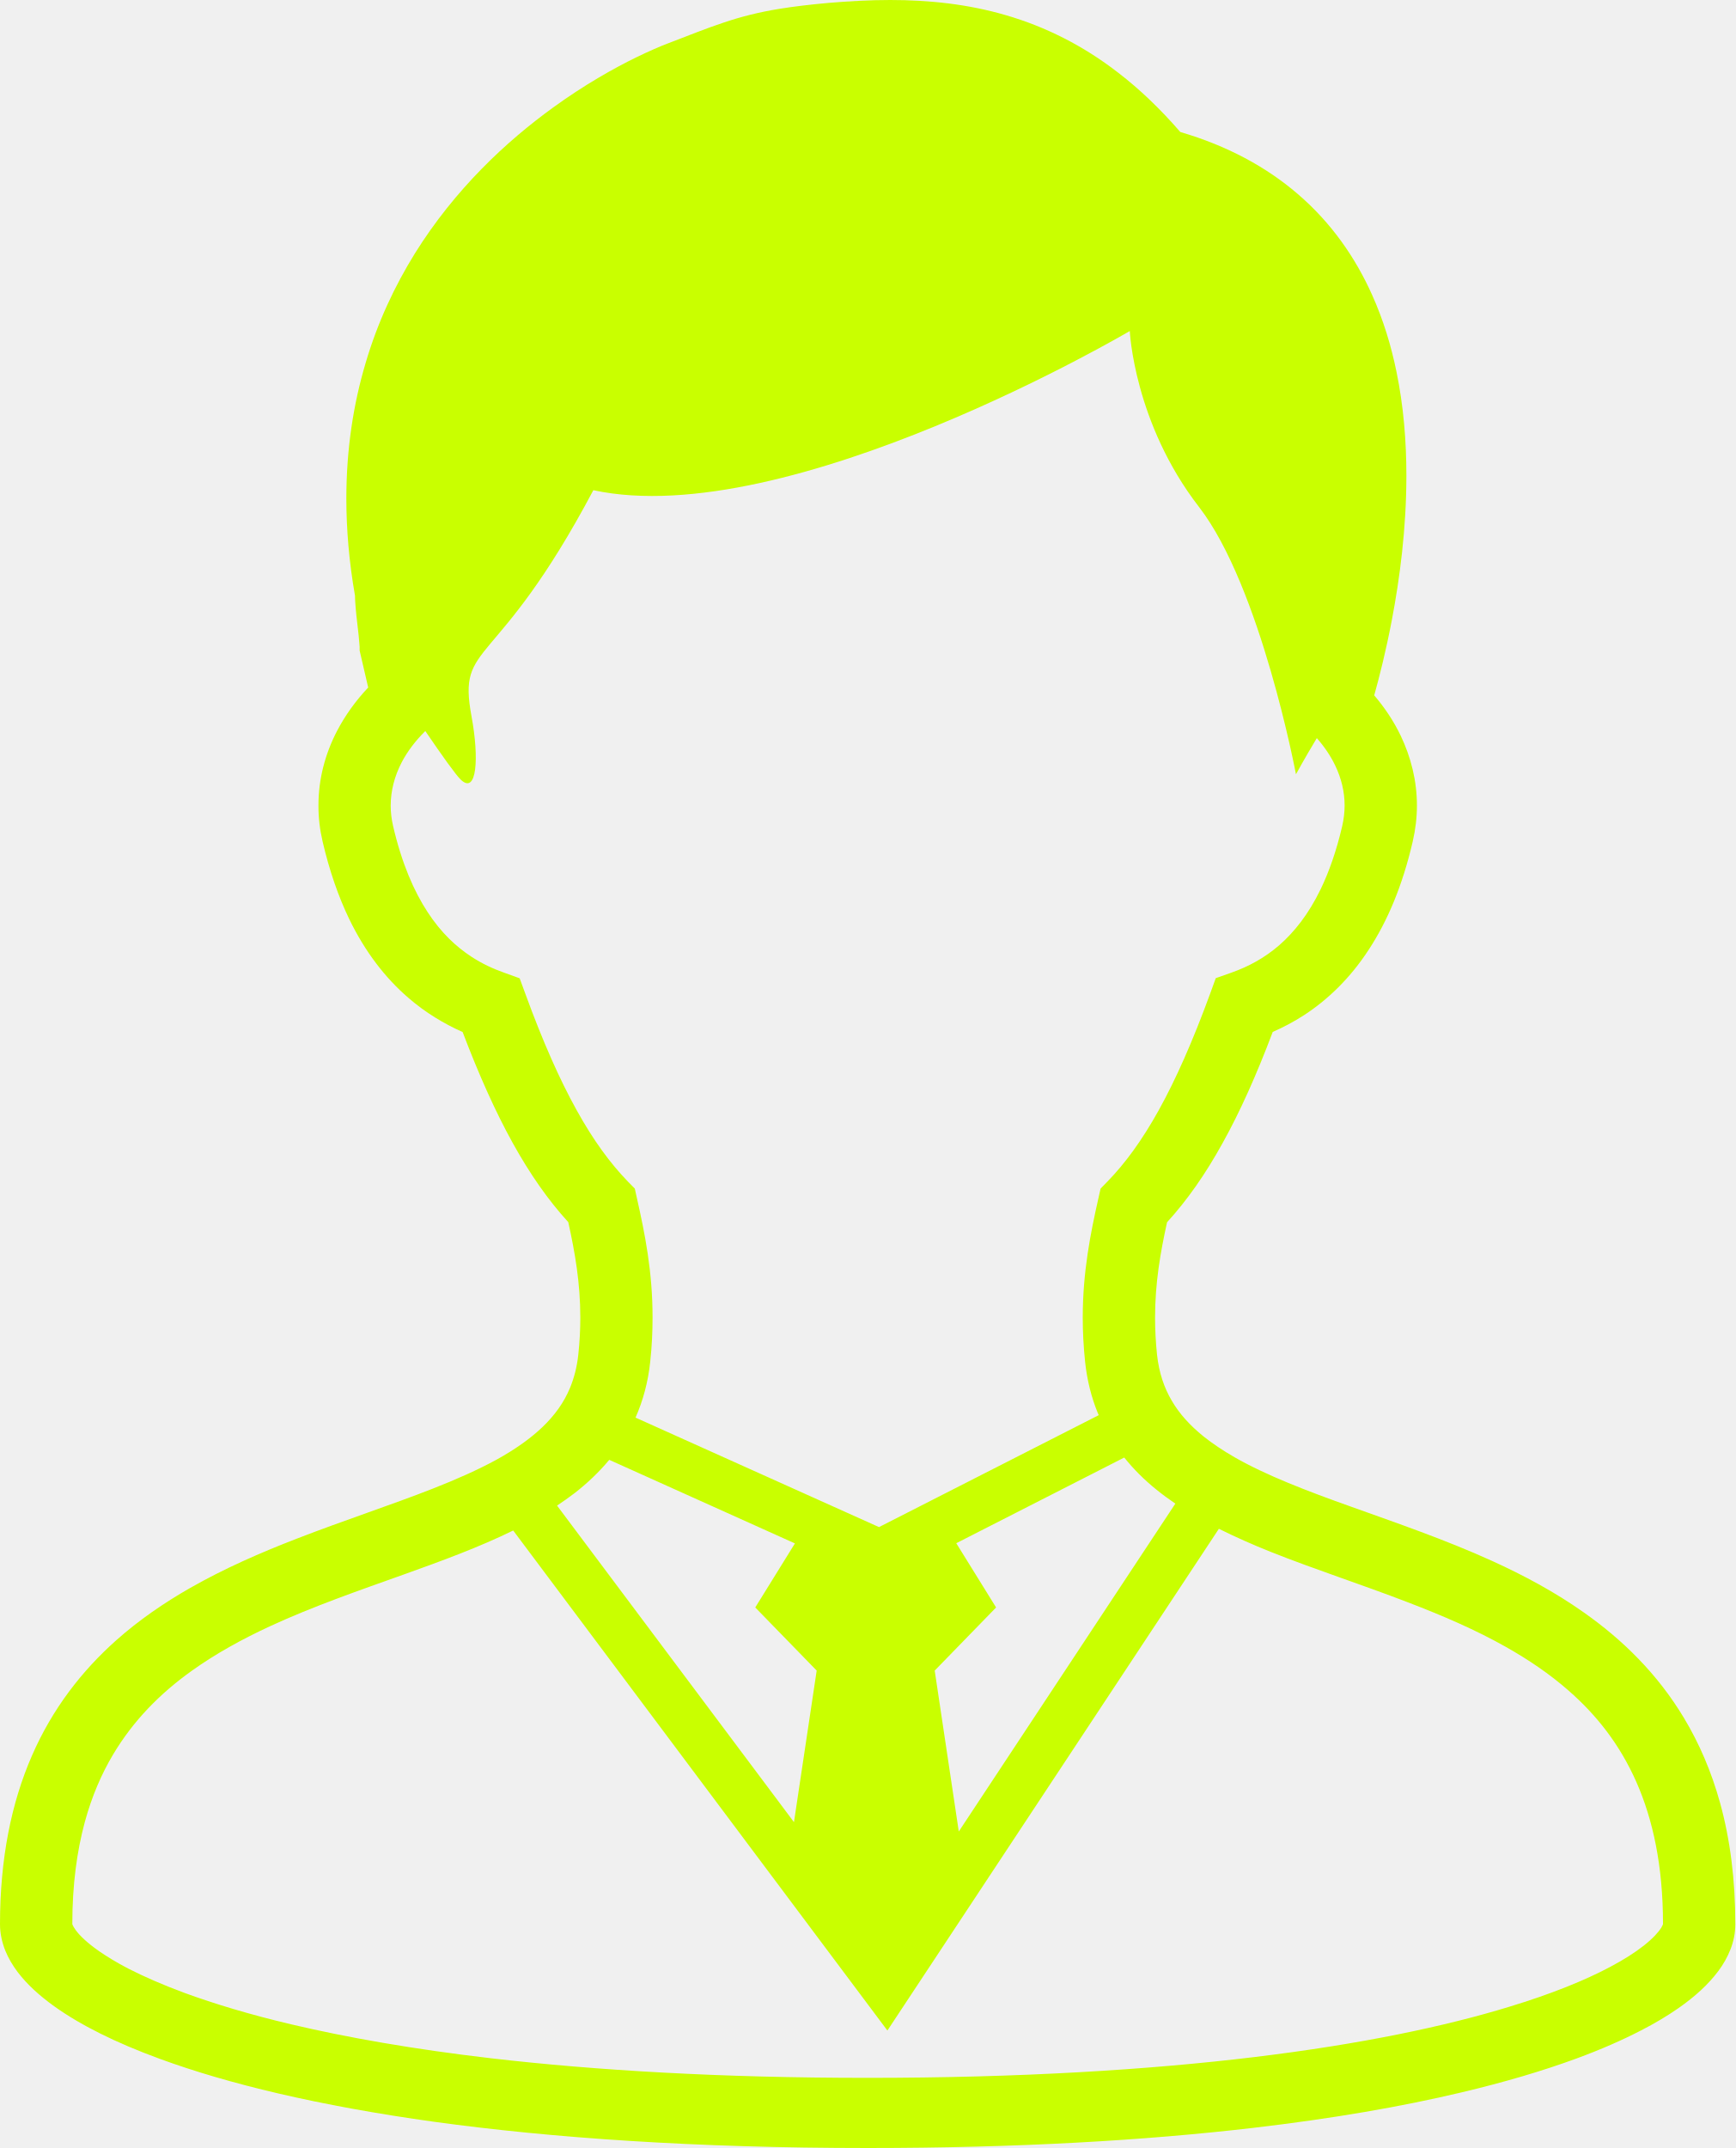
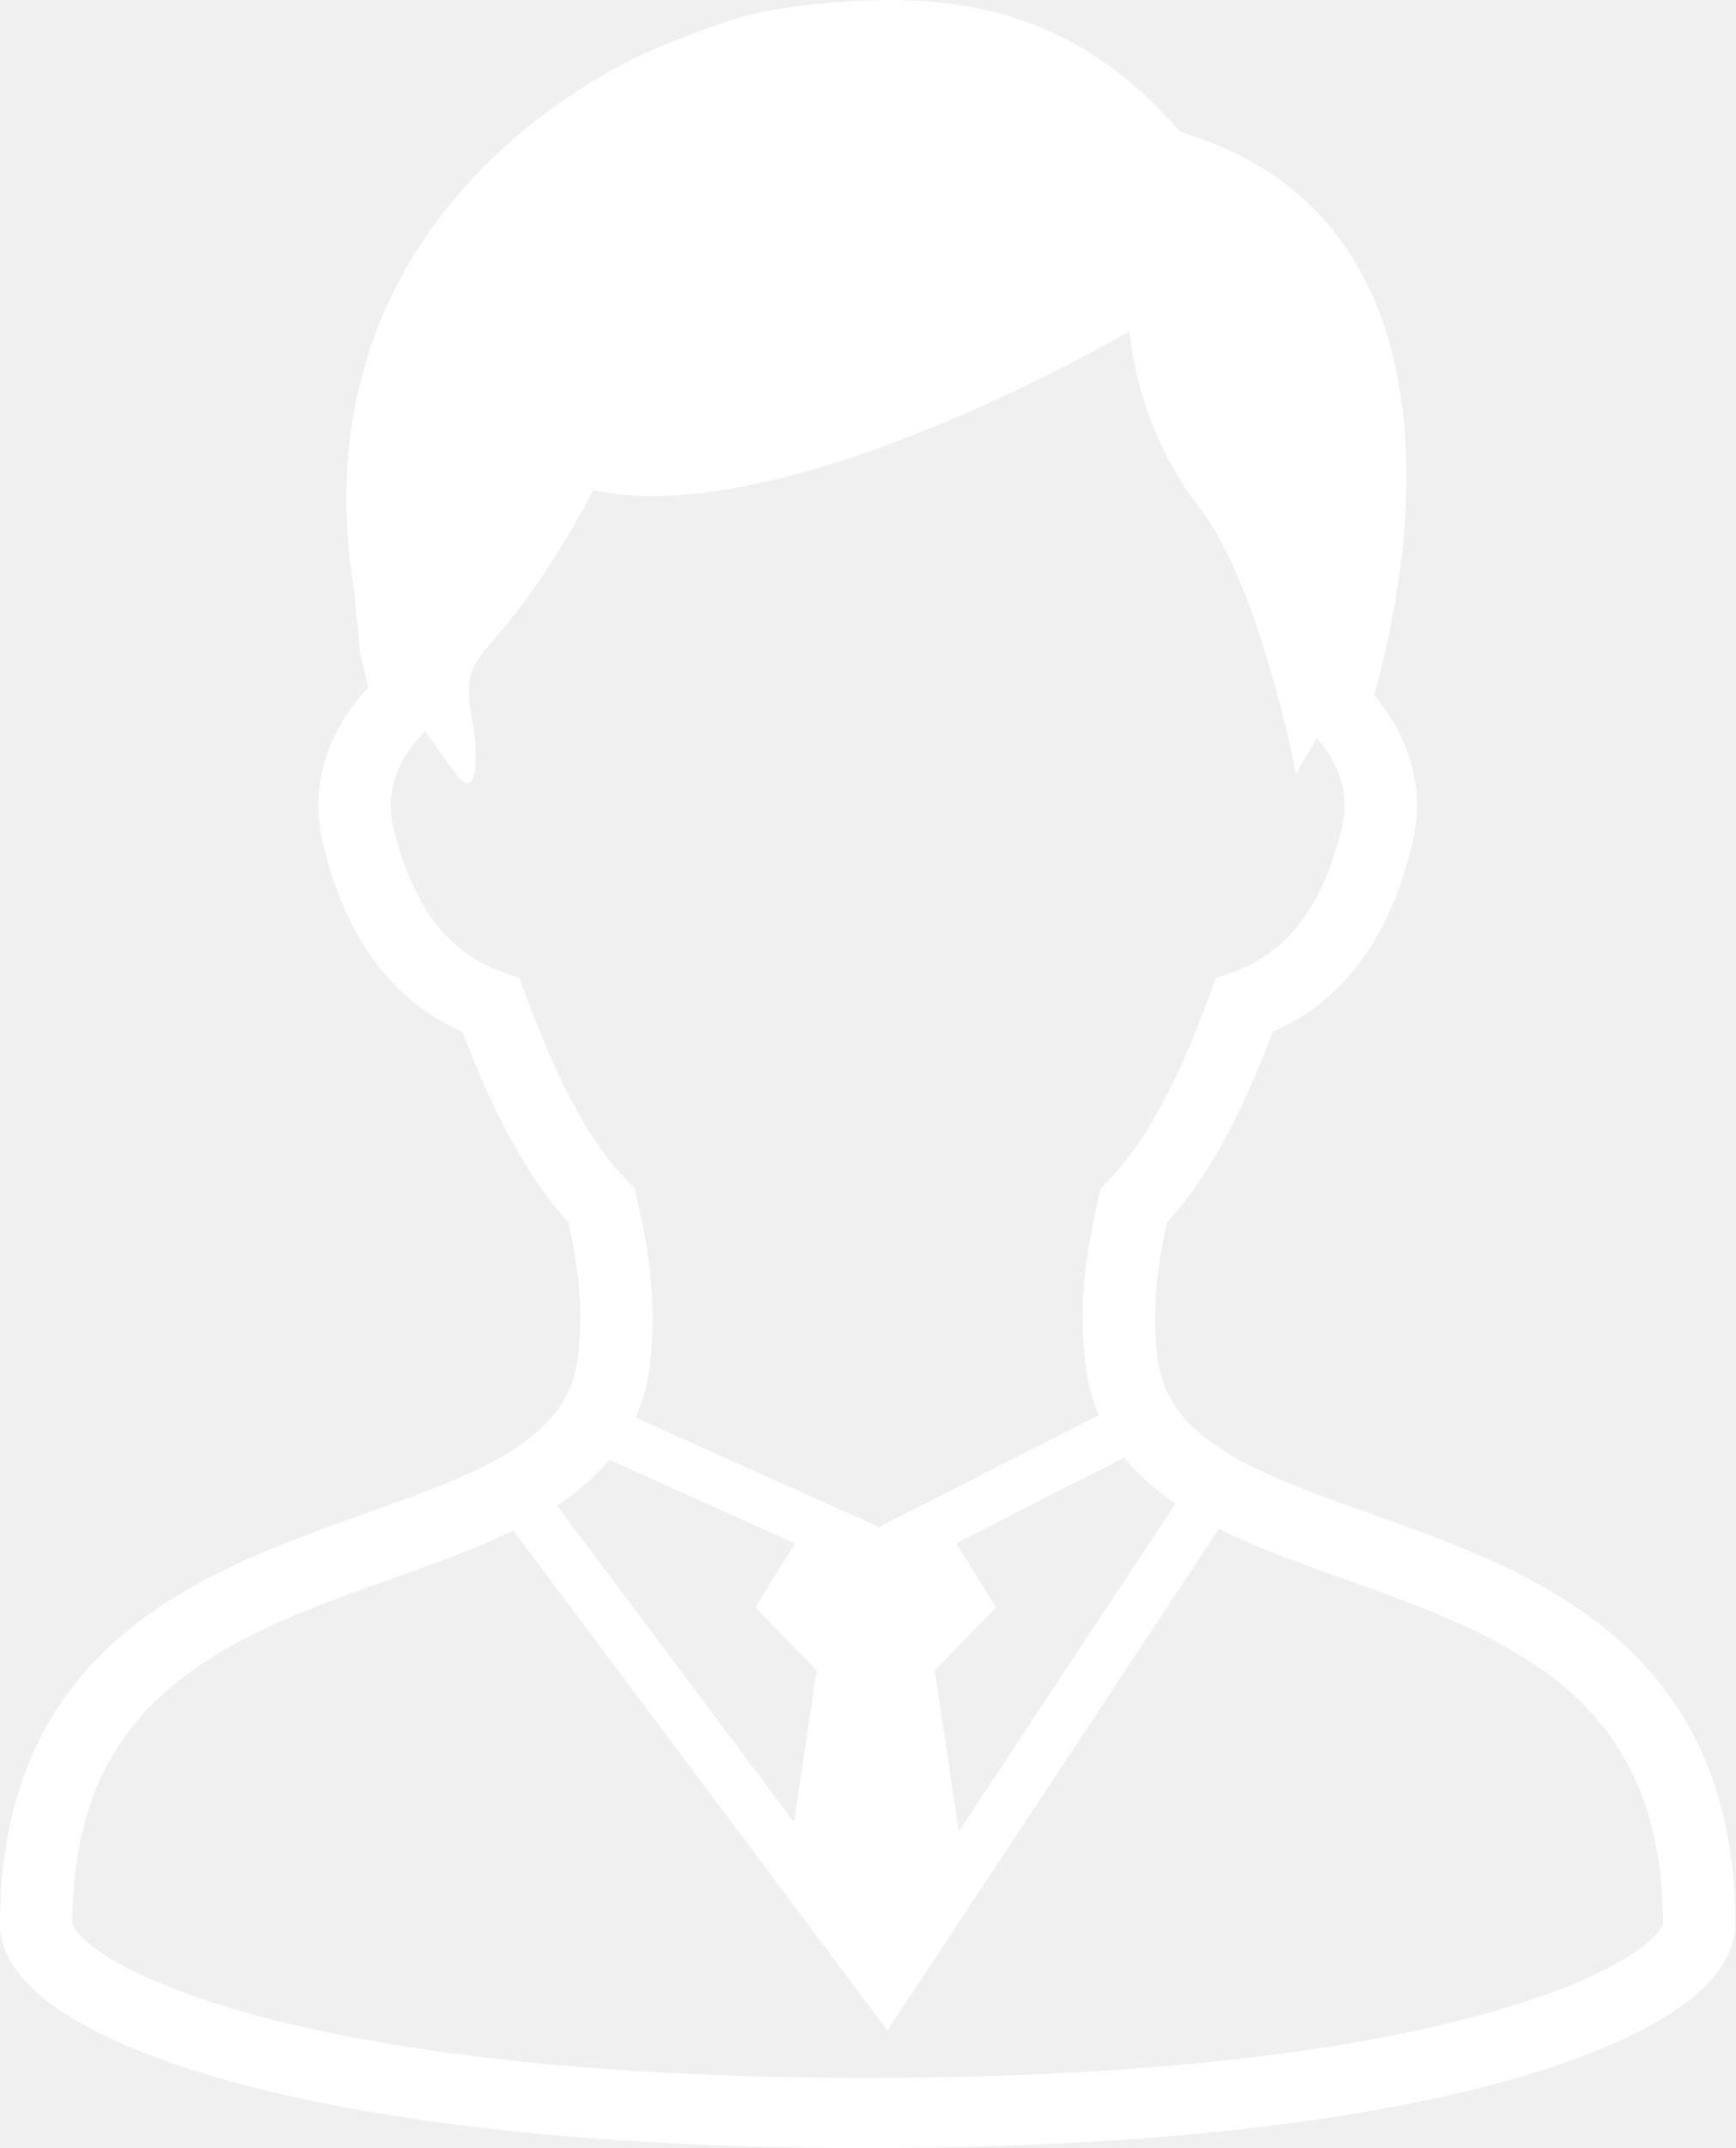
<svg xmlns="http://www.w3.org/2000/svg" width="80" height="99" viewBox="0 0 80 99" fill="none">
-   <path d="M79.299 83.099C78.897 81.646 78.333 80.344 77.635 79.184C76.416 77.15 74.796 75.567 73.01 74.313C71.673 73.368 70.24 72.603 68.788 71.942C66.603 70.951 64.375 70.192 62.315 69.452C60.258 68.721 58.373 67.999 56.912 67.162C56.379 66.854 55.896 66.534 55.481 66.201C54.855 65.694 54.372 65.162 54.02 64.558C53.668 63.959 53.434 63.283 53.34 62.437C53.278 61.833 53.25 61.267 53.25 60.727C53.25 59.131 53.493 57.742 53.802 56.334C54.724 55.325 55.566 54.125 56.36 52.69C57.164 51.246 57.919 49.56 58.675 47.56C59.159 47.349 59.648 47.092 60.128 46.781C61.212 46.074 62.247 45.083 63.104 43.765C63.967 42.448 64.659 40.811 65.126 38.792C65.257 38.23 65.322 37.675 65.322 37.125C65.322 35.98 65.042 34.889 64.575 33.91C64.251 33.233 63.833 32.611 63.353 32.049C63.599 31.167 63.898 29.982 64.163 28.593C64.531 26.665 64.836 24.354 64.836 21.922C64.836 20.351 64.709 18.728 64.378 17.127C64.132 15.928 63.771 14.737 63.257 13.595C62.49 11.879 61.377 10.266 59.822 8.936C58.386 7.701 56.585 6.719 54.413 6.084C53.493 5.021 52.543 4.114 51.561 3.359C49.91 2.078 48.171 1.226 46.394 0.706C44.625 0.187 42.827 0 41.038 0C40.093 0 39.149 0.054 38.205 0.133C37.32 0.212 36.581 0.302 35.924 0.408C34.942 0.568 34.132 0.78 33.347 1.045C32.558 1.308 31.798 1.614 30.807 1.994C30.43 2.136 29.934 2.351 29.336 2.641C28.292 3.151 26.952 3.904 25.516 4.943C23.359 6.502 20.985 8.701 19.127 11.68C18.202 13.173 17.407 14.852 16.853 16.738C16.292 18.62 15.967 20.701 15.967 22.977C15.967 24.393 16.092 25.892 16.366 27.457C16.366 27.572 16.373 27.672 16.379 27.777C16.392 27.974 16.41 28.176 16.432 28.387C16.466 28.702 16.504 29.022 16.535 29.294C16.547 29.43 16.56 29.551 16.566 29.645C16.572 29.693 16.575 29.732 16.575 29.759L16.579 29.793V29.802V29.983L16.974 31.687C16.404 32.291 15.912 32.968 15.528 33.708C14.995 34.739 14.678 35.899 14.681 37.131C14.678 37.675 14.743 38.231 14.874 38.793C15.189 40.141 15.6 41.319 16.092 42.343C16.834 43.881 17.772 45.08 18.813 45.978C19.617 46.678 20.477 47.186 21.328 47.567C22.085 49.558 22.842 51.244 23.64 52.685C24.438 54.123 25.276 55.319 26.198 56.328C26.51 57.742 26.753 59.132 26.753 60.727C26.753 61.271 26.725 61.833 26.66 62.438C26.597 63.018 26.463 63.519 26.276 63.972C25.993 64.649 25.578 65.223 25.014 65.767C24.453 66.305 23.736 66.809 22.886 67.278C22.023 67.749 21.025 68.19 19.938 68.616C18.037 69.362 15.868 70.069 13.668 70.921C12.019 71.559 10.352 72.284 8.757 73.193C7.563 73.876 6.413 74.662 5.36 75.598C3.777 77.006 2.412 78.755 1.471 80.922C0.524 83.091 0 85.659 0 88.689C0 89.115 0.094 89.526 0.243 89.901C0.387 90.254 0.58 90.578 0.81 90.886C1.247 91.46 1.808 91.97 2.496 92.466C3.699 93.327 5.304 94.137 7.379 94.895C10.486 96.034 14.656 97.049 20.044 97.796C25.431 98.535 32.038 99 40 99C46.906 99 52.786 98.653 57.741 98.076C61.455 97.644 64.65 97.085 67.361 96.441C69.392 95.961 71.153 95.435 72.667 94.879C73.802 94.462 74.793 94.027 75.656 93.58C76.304 93.248 76.877 92.903 77.385 92.55C78.143 92.018 78.753 91.465 79.218 90.843C79.448 90.534 79.638 90.202 79.779 89.84C79.919 89.483 80 89.09 80 88.689C80 86.613 79.757 84.758 79.299 83.099ZM54.185 69.301L44.201 84.413L43.091 76.996L45.921 74.087L44.085 71.126L51.829 67.177C52.044 67.443 52.272 67.7 52.512 67.939C53.023 68.449 53.587 68.897 54.185 69.301ZM26.578 51.156C25.796 49.748 25.017 47.989 24.219 45.802L23.957 45.089L23.222 44.823C22.711 44.642 22.215 44.409 21.738 44.098C21.022 43.63 20.336 42.992 19.713 42.038C19.09 41.086 18.526 39.808 18.124 38.08C18.049 37.753 18.011 37.439 18.011 37.131C18.015 36.439 18.186 35.783 18.51 35.152C18.778 34.632 19.155 34.14 19.607 33.693C20.373 34.817 21.006 35.705 21.237 35.929C21.988 36.654 22.094 34.941 21.738 33.016C21.078 29.481 22.851 31.079 27.354 22.593C36.354 24.532 52.084 15.257 52.084 15.257C52.084 15.257 52.275 19.487 55.276 23.366C58.124 27.049 59.745 35.687 59.745 35.687C59.745 35.687 60.131 34.974 60.707 34.019C61.053 34.412 61.34 34.835 61.552 35.276C61.835 35.865 61.988 36.485 61.988 37.125C61.988 37.433 61.951 37.754 61.876 38.08C61.608 39.231 61.268 40.183 60.888 40.974C60.318 42.153 59.657 42.968 58.972 43.567C58.28 44.165 57.547 44.551 56.784 44.823L56.048 45.083L55.787 45.802C54.986 47.99 54.207 49.748 53.425 51.159C52.642 52.57 51.863 53.627 51.056 54.455L50.738 54.782L50.639 55.223C50.274 56.836 49.916 58.619 49.916 60.727C49.916 61.38 49.95 62.057 50.025 62.77C50.115 63.61 50.311 64.395 50.607 65.12C50.623 65.157 50.639 65.187 50.654 65.223L40.523 70.383L29.299 65.337C29.645 64.552 29.878 63.694 29.975 62.769C30.053 62.056 30.084 61.379 30.084 60.727C30.087 58.618 29.726 56.83 29.361 55.216L29.265 54.781L28.944 54.455C28.14 53.624 27.357 52.566 26.578 51.156ZM26.488 68.818C27.071 68.365 27.613 67.854 28.087 67.283L36.647 71.135L34.818 74.087L37.65 76.996L36.603 83.981L25.681 69.392C25.958 69.208 26.226 69.017 26.488 68.818ZM76.582 88.855C76.469 89.036 76.208 89.338 75.768 89.682C75.382 89.985 74.868 90.317 74.216 90.661C73.079 91.266 71.533 91.897 69.573 92.492C66.628 93.393 62.746 94.214 57.844 94.807C52.945 95.399 47.027 95.767 40 95.767C33.213 95.767 27.46 95.423 22.658 94.867C19.056 94.447 15.992 93.906 13.431 93.302C11.511 92.849 9.878 92.353 8.516 91.855C7.494 91.477 6.628 91.097 5.914 90.731C5.378 90.453 4.93 90.178 4.562 89.924C4.017 89.544 3.664 89.199 3.493 88.961C3.406 88.843 3.362 88.758 3.344 88.71C3.337 88.692 3.334 88.68 3.334 88.677C3.334 86.867 3.546 85.32 3.911 83.972C4.232 82.794 4.674 81.773 5.21 80.87C6.152 79.29 7.385 78.045 8.85 76.999C9.95 76.214 11.175 75.54 12.477 74.939C14.428 74.039 16.541 73.307 18.616 72.567C20.362 71.942 22.079 71.314 23.659 70.54L40.91 93.586L56.192 70.461C56.956 70.842 57.75 71.192 58.567 71.519C60.617 72.335 62.801 73.038 64.908 73.851C66.488 74.456 68.028 75.117 69.424 75.906C70.474 76.498 71.446 77.157 72.309 77.915C73.612 79.054 74.672 80.401 75.438 82.13C76.199 83.858 76.666 85.979 76.666 88.68C76.663 88.692 76.641 88.758 76.582 88.855Z" fill="#C9FF00" />
+   <path d="M79.299 83.099C78.897 81.646 78.333 80.344 77.635 79.184C76.416 77.15 74.796 75.567 73.01 74.313C71.673 73.368 70.24 72.603 68.788 71.942C66.603 70.951 64.375 70.192 62.315 69.452C60.258 68.721 58.373 67.999 56.912 67.162C56.379 66.854 55.896 66.534 55.481 66.201C54.855 65.694 54.372 65.162 54.02 64.558C53.668 63.959 53.434 63.283 53.34 62.437C53.278 61.833 53.25 61.267 53.25 60.727C53.25 59.131 53.493 57.742 53.802 56.334C54.724 55.325 55.566 54.125 56.36 52.69C57.164 51.246 57.919 49.56 58.675 47.56C59.159 47.349 59.648 47.092 60.128 46.781C61.212 46.074 62.247 45.083 63.104 43.765C63.967 42.448 64.659 40.811 65.126 38.792C65.257 38.23 65.322 37.675 65.322 37.125C65.322 35.98 65.042 34.889 64.575 33.91C64.251 33.233 63.833 32.611 63.353 32.049C63.599 31.167 63.898 29.982 64.163 28.593C64.531 26.665 64.836 24.354 64.836 21.922C64.836 20.351 64.709 18.728 64.378 17.127C64.132 15.928 63.771 14.737 63.257 13.595C62.49 11.879 61.377 10.266 59.822 8.936C58.386 7.701 56.585 6.719 54.413 6.084C53.493 5.021 52.543 4.114 51.561 3.359C49.91 2.078 48.171 1.226 46.394 0.706C44.625 0.187 42.827 0 41.038 0C40.093 0 39.149 0.054 38.205 0.133C37.32 0.212 36.581 0.302 35.924 0.408C34.942 0.568 34.132 0.78 33.347 1.045C32.558 1.308 31.798 1.614 30.807 1.994C30.43 2.136 29.934 2.351 29.336 2.641C28.292 3.151 26.952 3.904 25.516 4.943C23.359 6.502 20.985 8.701 19.127 11.68C18.202 13.173 17.407 14.852 16.853 16.738C16.292 18.62 15.967 20.701 15.967 22.977C15.967 24.393 16.092 25.892 16.366 27.457C16.366 27.572 16.373 27.672 16.379 27.777C16.392 27.974 16.41 28.176 16.432 28.387C16.466 28.702 16.504 29.022 16.535 29.294C16.547 29.43 16.56 29.551 16.566 29.645C16.572 29.693 16.575 29.732 16.575 29.759L16.579 29.793V29.802V29.983L16.974 31.687C16.404 32.291 15.912 32.968 15.528 33.708C14.995 34.739 14.678 35.899 14.681 37.131C14.678 37.675 14.743 38.231 14.874 38.793C15.189 40.141 15.6 41.319 16.092 42.343C16.834 43.881 17.772 45.08 18.813 45.978C19.617 46.678 20.477 47.186 21.328 47.567C22.085 49.558 22.842 51.244 23.64 52.685C24.438 54.123 25.276 55.319 26.198 56.328C26.51 57.742 26.753 59.132 26.753 60.727C26.753 61.271 26.725 61.833 26.66 62.438C26.597 63.018 26.463 63.519 26.276 63.972C25.993 64.649 25.578 65.223 25.014 65.767C24.453 66.305 23.736 66.809 22.886 67.278C22.023 67.749 21.025 68.19 19.938 68.616C18.037 69.362 15.868 70.069 13.668 70.921C12.019 71.559 10.352 72.284 8.757 73.193C7.563 73.876 6.413 74.662 5.36 75.598C3.777 77.006 2.412 78.755 1.471 80.922C0.524 83.091 0 85.659 0 88.689C0 89.115 0.094 89.526 0.243 89.901C0.387 90.254 0.58 90.578 0.81 90.886C1.247 91.46 1.808 91.97 2.496 92.466C3.699 93.327 5.304 94.137 7.379 94.895C10.486 96.034 14.656 97.049 20.044 97.796C25.431 98.535 32.038 99 40 99C46.906 99 52.786 98.653 57.741 98.076C61.455 97.644 64.65 97.085 67.361 96.441C69.392 95.961 71.153 95.435 72.667 94.879C73.802 94.462 74.793 94.027 75.656 93.58C76.304 93.248 76.877 92.903 77.385 92.55C78.143 92.018 78.753 91.465 79.218 90.843C79.448 90.534 79.638 90.202 79.779 89.84C79.919 89.483 80 89.09 80 88.689C80 86.613 79.757 84.758 79.299 83.099ZM54.185 69.301L44.201 84.413L43.091 76.996L45.921 74.087L44.085 71.126L51.829 67.177C52.044 67.443 52.272 67.7 52.512 67.939C53.023 68.449 53.587 68.897 54.185 69.301ZM26.578 51.156C25.796 49.748 25.017 47.989 24.219 45.802L23.957 45.089L23.222 44.823C22.711 44.642 22.215 44.409 21.738 44.098C21.022 43.63 20.336 42.992 19.713 42.038C19.09 41.086 18.526 39.808 18.124 38.08C18.049 37.753 18.011 37.439 18.011 37.131C18.015 36.439 18.186 35.783 18.51 35.152C18.778 34.632 19.155 34.14 19.607 33.693C20.373 34.817 21.006 35.705 21.237 35.929C21.988 36.654 22.094 34.941 21.738 33.016C21.078 29.481 22.851 31.079 27.354 22.593C36.354 24.532 52.084 15.257 52.084 15.257C52.084 15.257 52.275 19.487 55.276 23.366C58.124 27.049 59.745 35.687 59.745 35.687C59.745 35.687 60.131 34.974 60.707 34.019C61.053 34.412 61.34 34.835 61.552 35.276C61.835 35.865 61.988 36.485 61.988 37.125C61.988 37.433 61.951 37.754 61.876 38.08C61.608 39.231 61.268 40.183 60.888 40.974C60.318 42.153 59.657 42.968 58.972 43.567C58.28 44.165 57.547 44.551 56.784 44.823L56.048 45.083L55.787 45.802C54.986 47.99 54.207 49.748 53.425 51.159C52.642 52.57 51.863 53.627 51.056 54.455L50.738 54.782L50.639 55.223C50.274 56.836 49.916 58.619 49.916 60.727C49.916 61.38 49.95 62.057 50.025 62.77C50.115 63.61 50.311 64.395 50.607 65.12C50.623 65.157 50.639 65.187 50.654 65.223L40.523 70.383L29.299 65.337C29.645 64.552 29.878 63.694 29.975 62.769C30.053 62.056 30.084 61.379 30.084 60.727C30.087 58.618 29.726 56.83 29.361 55.216L29.265 54.781L28.944 54.455C28.14 53.624 27.357 52.566 26.578 51.156ZM26.488 68.818C27.071 68.365 27.613 67.854 28.087 67.283L36.647 71.135L34.818 74.087L37.65 76.996L36.603 83.981L25.681 69.392C25.958 69.208 26.226 69.017 26.488 68.818ZM76.582 88.855C76.469 89.036 76.208 89.338 75.768 89.682C75.382 89.985 74.868 90.317 74.216 90.661C73.079 91.266 71.533 91.897 69.573 92.492C66.628 93.393 62.746 94.214 57.844 94.807C52.945 95.399 47.027 95.767 40 95.767C33.213 95.767 27.46 95.423 22.658 94.867C19.056 94.447 15.992 93.906 13.431 93.302C11.511 92.849 9.878 92.353 8.516 91.855C7.494 91.477 6.628 91.097 5.914 90.731C5.378 90.453 4.93 90.178 4.562 89.924C4.017 89.544 3.664 89.199 3.493 88.961C3.406 88.843 3.362 88.758 3.344 88.71C3.337 88.692 3.334 88.68 3.334 88.677C3.334 86.867 3.546 85.32 3.911 83.972C4.232 82.794 4.674 81.773 5.21 80.87C6.152 79.29 7.385 78.045 8.85 76.999C9.95 76.214 11.175 75.54 12.477 74.939C14.428 74.039 16.541 73.307 18.616 72.567C20.362 71.942 22.079 71.314 23.659 70.54L40.91 93.586L56.192 70.461C56.956 70.842 57.75 71.192 58.567 71.519C60.617 72.335 62.801 73.038 64.908 73.851C66.488 74.456 68.028 75.117 69.424 75.906C70.474 76.498 71.446 77.157 72.309 77.915C73.612 79.054 74.672 80.401 75.438 82.13C76.199 83.858 76.666 85.979 76.666 88.68C76.663 88.692 76.641 88.758 76.582 88.855Z" fill="white" />
</svg>
